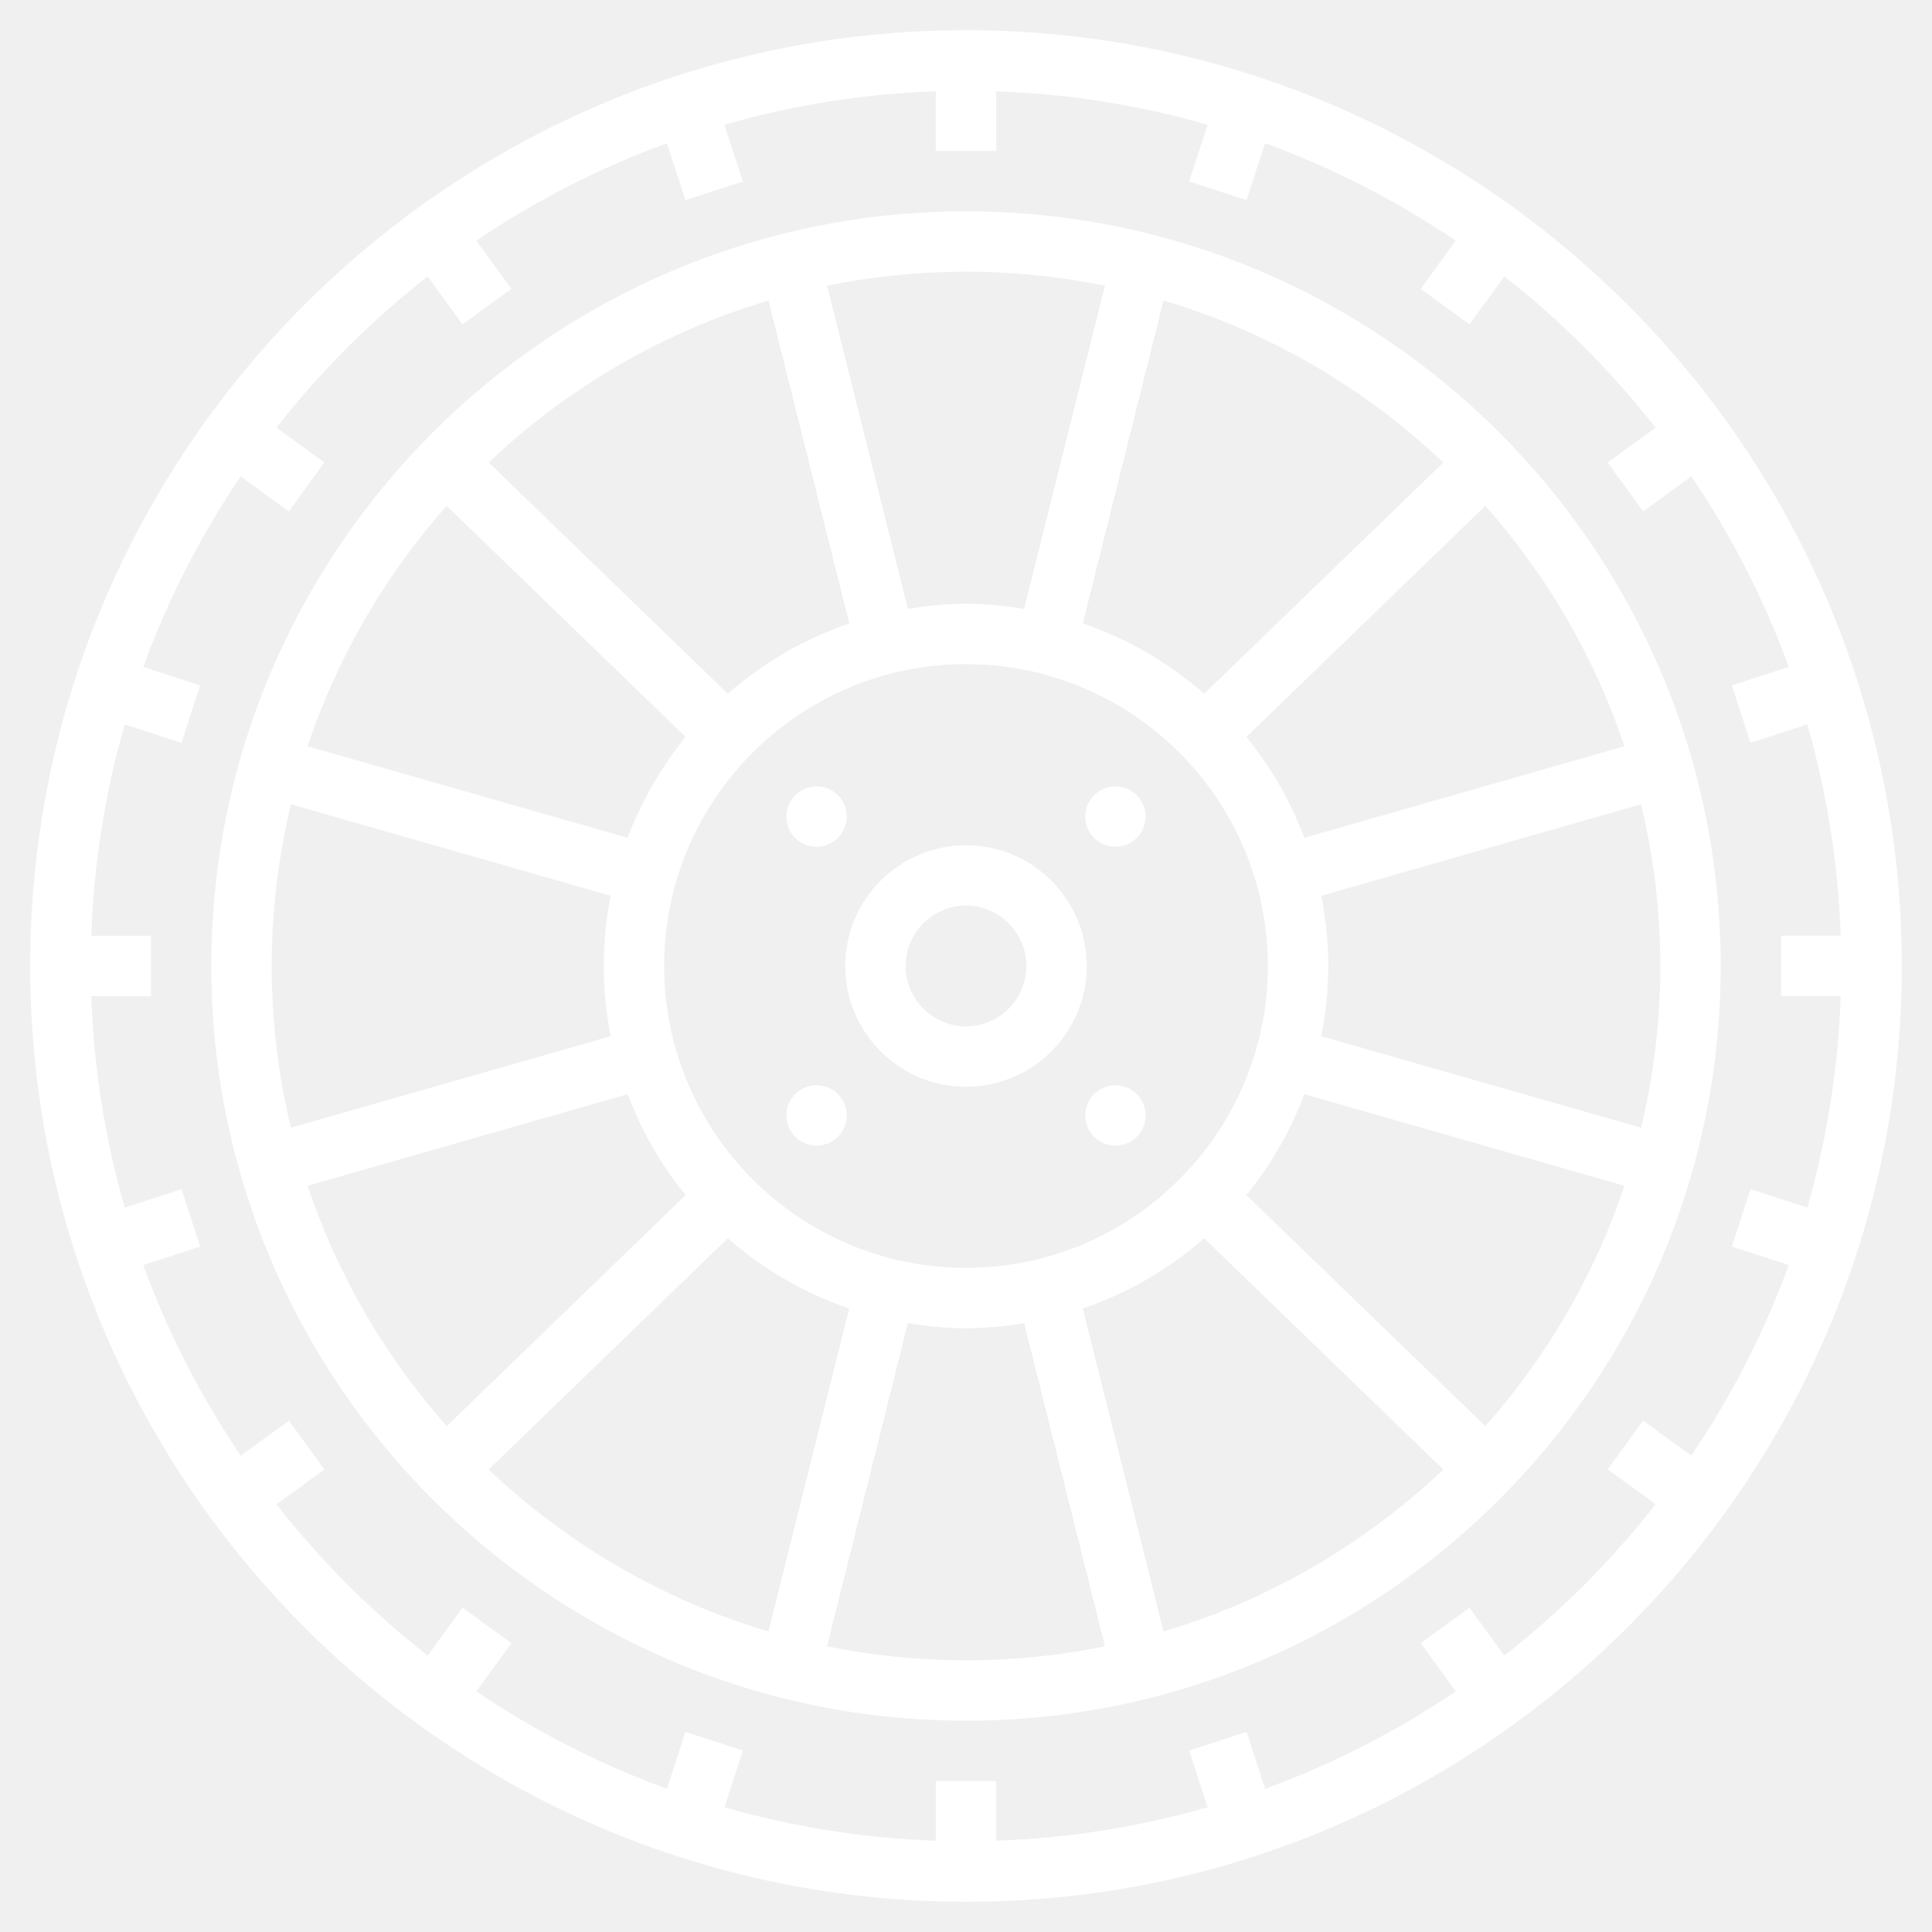
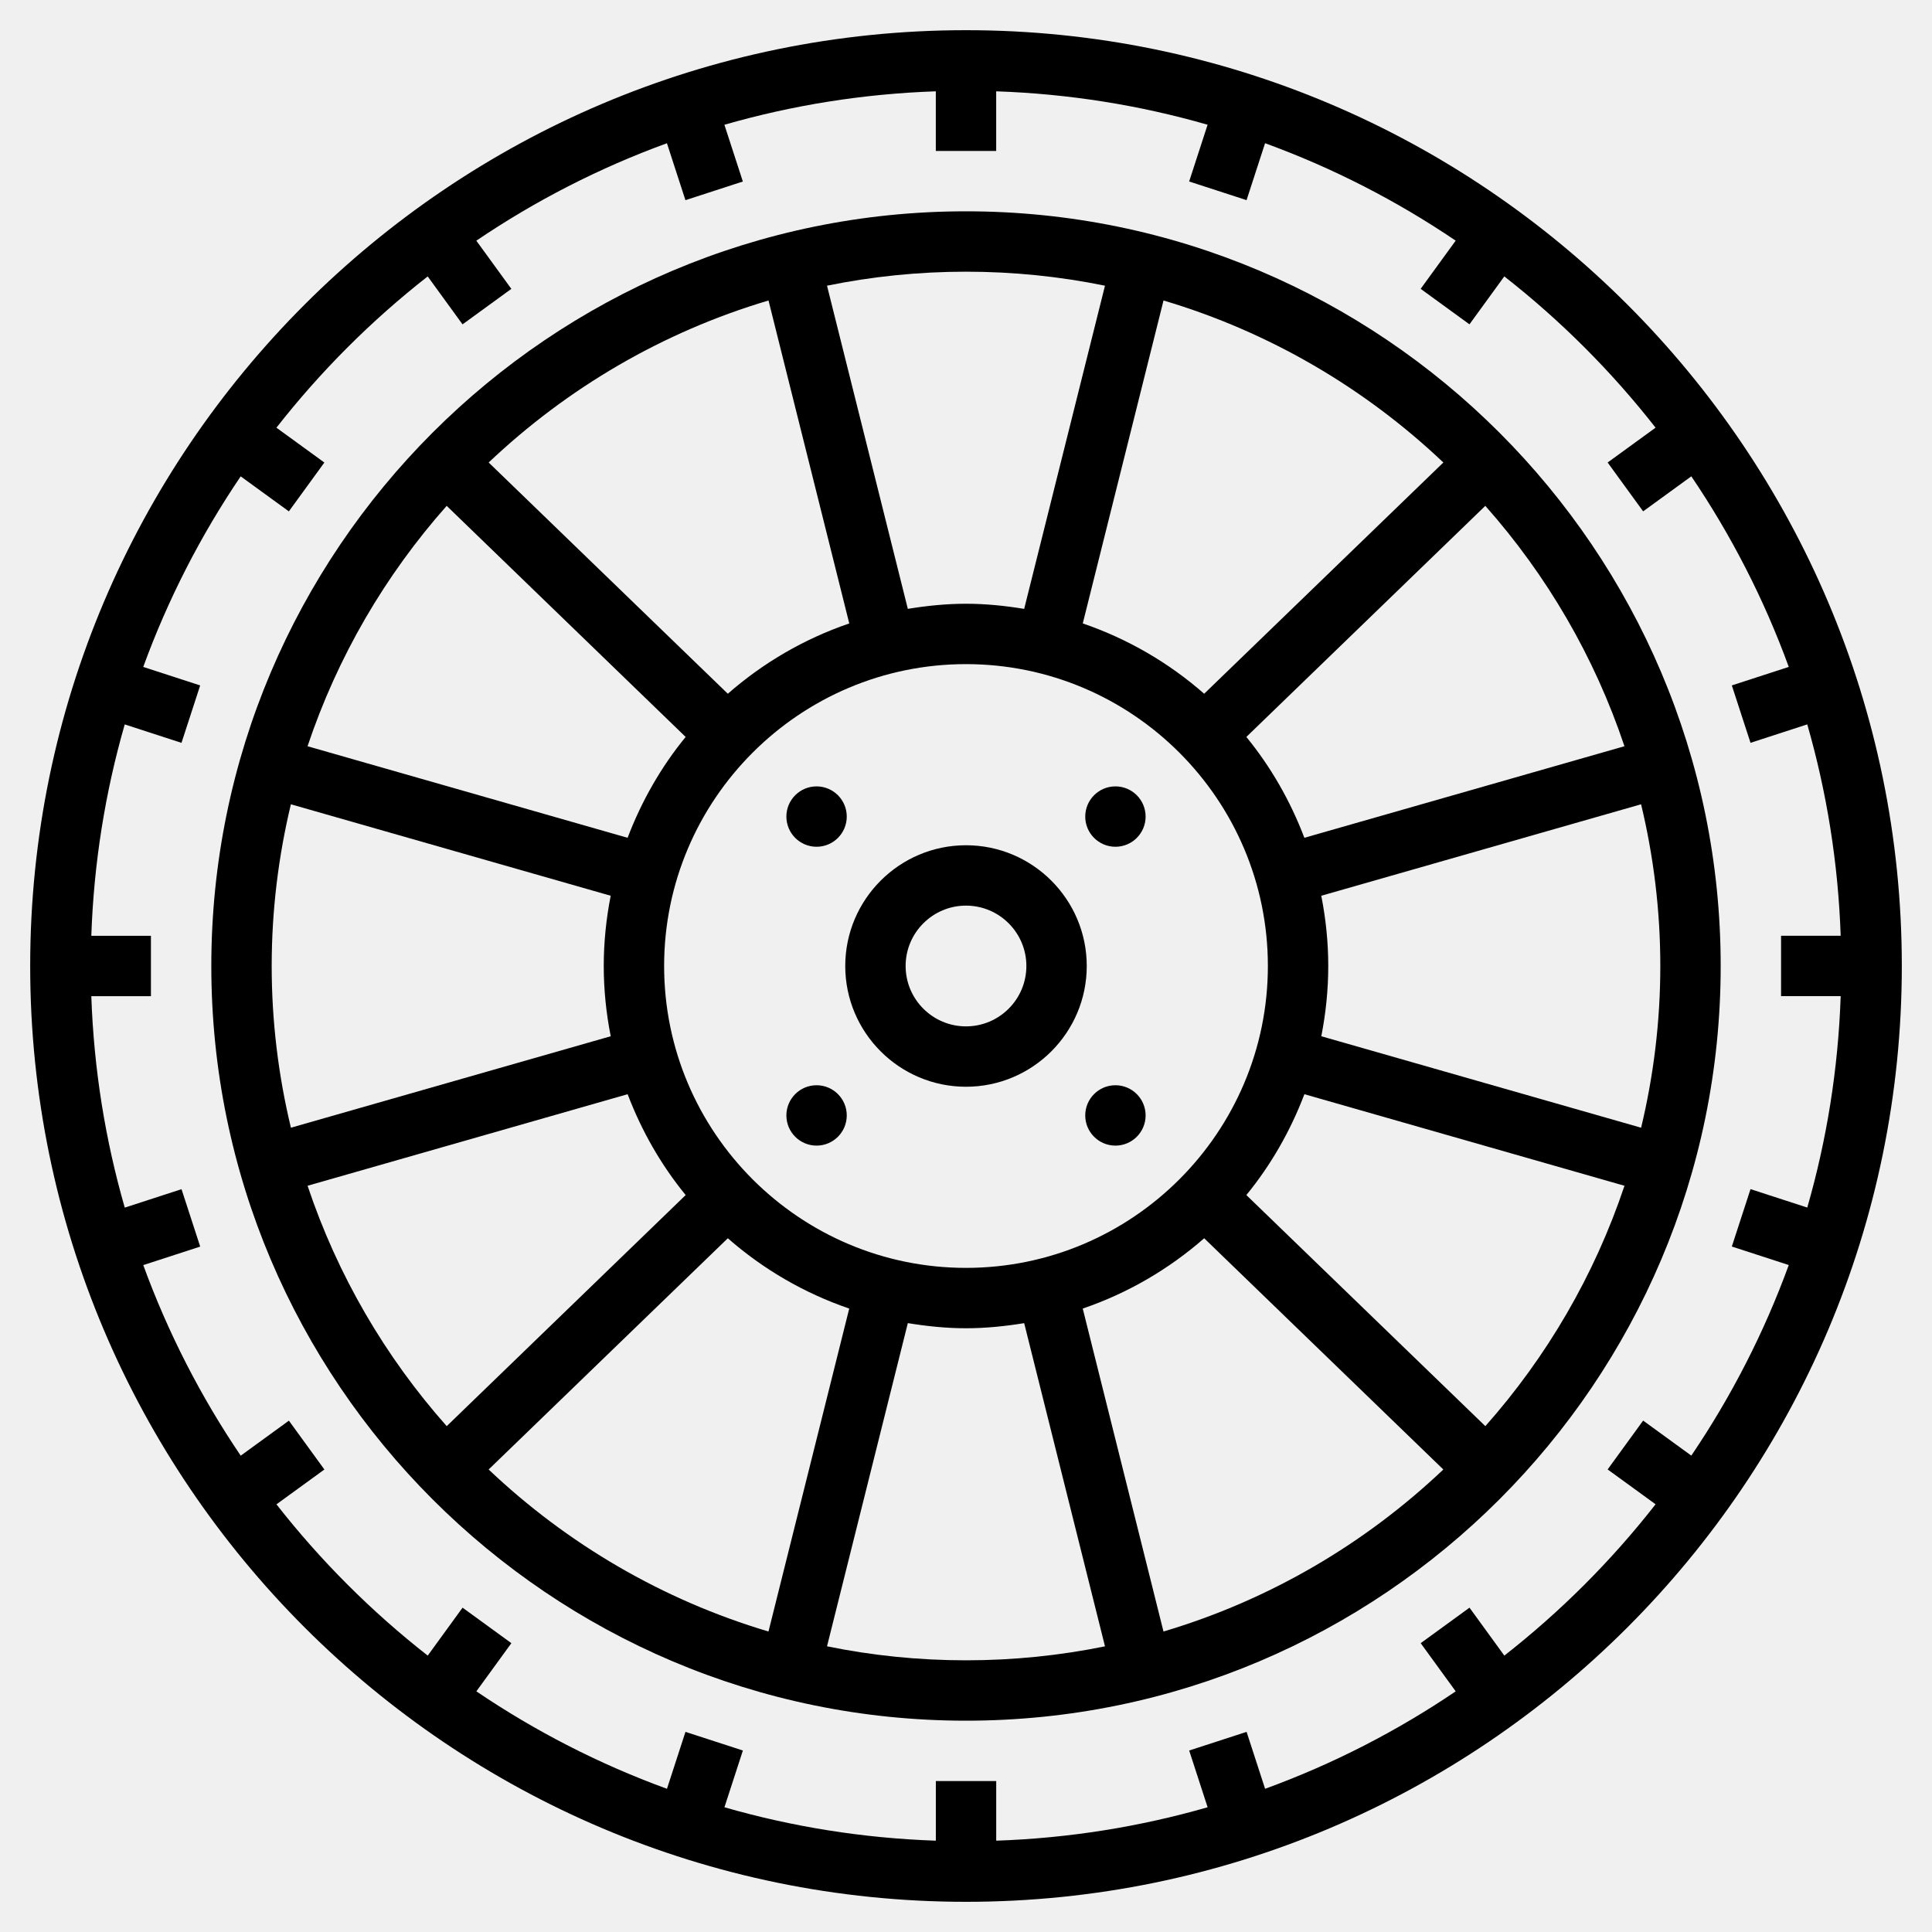
- <svg xmlns="http://www.w3.org/2000/svg" fill="#FFFFFF" width="800px" height="800px" viewBox="0 0 64 64" id="Layer_1_1_" version="1.1" xml:space="preserve">
+ <svg xmlns="http://www.w3.org/2000/svg" fill="#000000" width="800px" height="800px" viewBox="0 0 64 64" id="Layer_1_1_" version="1.1" xml:space="preserve">
  <g>
    <path d="M32,1C14.906,1,1,14.907,1,32s13.906,31,31,31s31-13.907,31-31S49.094,1,32,1z M49.833,54.844l-1.154-1.588l-1.617,1.176   l1.16,1.596c-1.949,1.32-4.067,2.409-6.314,3.228l-0.613-1.886l-1.902,0.618l0.611,1.88c-2.237,0.643-4.582,1.024-7.003,1.107V59   h-2v1.975c-2.421-0.083-4.767-0.463-7.003-1.107l0.611-1.88l-1.902-0.618l-0.613,1.886c-2.247-0.819-4.364-1.908-6.314-3.228   l1.16-1.596l-1.617-1.176l-1.154,1.588c-1.867-1.461-3.55-3.144-5.011-5.011l1.588-1.154l-1.176-1.618l-1.596,1.16   c-1.32-1.949-2.409-4.067-3.228-6.313l1.886-0.613l-0.619-1.902l-1.88,0.611C3.489,37.766,3.108,35.421,3.025,33H5v-2H3.025   c0.083-2.421,0.463-4.766,1.107-7.003l1.88,0.611l0.619-1.902l-1.886-0.613c0.819-2.246,1.908-4.364,3.228-6.313l1.596,1.16   l1.176-1.618l-1.588-1.154c1.461-1.867,3.144-3.55,5.011-5.011l1.154,1.588l1.617-1.176l-1.16-1.596   c1.949-1.32,4.067-2.409,6.314-3.228l0.613,1.886l1.902-0.618l-0.611-1.88C26.233,3.489,28.579,3.108,31,3.025V5h2V3.025   c2.421,0.083,4.767,0.463,7.003,1.107l-0.611,1.88l1.902,0.618l0.613-1.886c2.247,0.819,4.364,1.908,6.314,3.228l-1.16,1.596   l1.617,1.176l1.154-1.588c1.867,1.461,3.55,3.144,5.011,5.011l-1.588,1.154l1.176,1.618l1.596-1.16   c1.32,1.949,2.409,4.067,3.228,6.313l-1.886,0.613l0.619,1.902l1.88-0.611c0.643,2.237,1.024,4.582,1.107,7.003H59v2h1.975   c-0.083,2.421-0.463,4.766-1.107,7.003l-1.88-0.611l-0.619,1.902l1.886,0.613c-0.819,2.246-1.908,4.364-3.228,6.313l-1.596-1.16   l-1.176,1.618l1.588,1.154C53.383,51.7,51.7,53.383,49.833,54.844z" />
    <path d="M36,32c0-2.206-1.794-4-4-4s-4,1.794-4,4s1.794,4,4,4S36,34.206,36,32z M30,32c0-1.103,0.897-2,2-2s2,0.897,2,2   s-0.897,2-2,2S30,33.103,30,32z" />
    <circle cx="27.05" cy="36.95" r="1" />
    <circle cx="36.95" cy="36.95" r="1" />
    <circle cx="36.95" cy="27.05" r="1" />
    <circle cx="27.05" cy="27.05" r="1" />
    <path d="M32,7C18.215,7,7,18.215,7,32s11.215,25,25,25s25-11.215,25-25S45.785,7,32,7z M55,32c0,1.845-0.224,3.637-0.636,5.357   l-10.594-3.03C43.918,33.573,44,32.796,44,32s-0.082-1.573-0.231-2.327l10.594-3.03C54.776,28.363,55,30.155,55,32z M9,32   c0-1.845,0.224-3.637,0.636-5.357l10.594,3.03C20.082,30.427,20,31.204,20,32s0.082,1.573,0.231,2.327l-10.594,3.03   C9.224,35.637,9,33.845,9,32z M24.11,22.981l-7.922-7.66c2.594-2.46,5.756-4.323,9.27-5.367l2.675,10.698   C26.637,21.163,25.276,21.96,24.11,22.981z M22.713,24.412c-0.813,0.993-1.459,2.122-1.923,3.341L10.188,24.72   c0.994-2.969,2.575-5.67,4.609-7.963L22.713,24.412z M20.791,36.247c0.464,1.219,1.11,2.349,1.923,3.341l-7.916,7.655   c-2.034-2.293-3.616-4.994-4.609-7.963L20.791,36.247z M24.11,41.019c1.165,1.021,2.526,1.818,4.022,2.329l-2.675,10.698   c-3.514-1.045-6.676-2.907-9.27-5.367L24.11,41.019z M22,32c0-5.514,4.486-10,10-10s10,4.486,10,10s-4.486,10-10,10   S22,37.514,22,32z M41.287,24.412l7.916-7.655c2.034,2.293,3.616,4.994,4.609,7.963l-10.603,3.033   C42.746,26.534,42.099,25.405,41.287,24.412z M39.89,22.981c-1.165-1.021-2.526-1.818-4.022-2.329l2.675-10.698   c3.514,1.045,6.676,2.907,9.27,5.367L39.89,22.981z M39.89,41.019l7.922,7.66c-2.594,2.46-5.756,4.323-9.27,5.367l-2.675-10.698   C37.363,42.837,38.724,42.04,39.89,41.019z M41.287,39.588c0.813-0.993,1.459-2.122,1.923-3.341l10.603,3.033   c-0.994,2.969-2.575,5.67-4.609,7.963L41.287,39.588z M36.604,9.464l-2.677,10.706C33.298,20.067,32.657,20,32,20   s-1.298,0.067-1.927,0.169L27.396,9.464C28.884,9.16,30.424,9,32,9S35.116,9.16,36.604,9.464z M27.396,54.536l2.677-10.706   C30.702,43.933,31.343,44,32,44s1.298-0.067,1.927-0.169l2.677,10.706C35.116,54.84,33.576,55,32,55S28.884,54.84,27.396,54.536z" />
  </g>
</svg>
